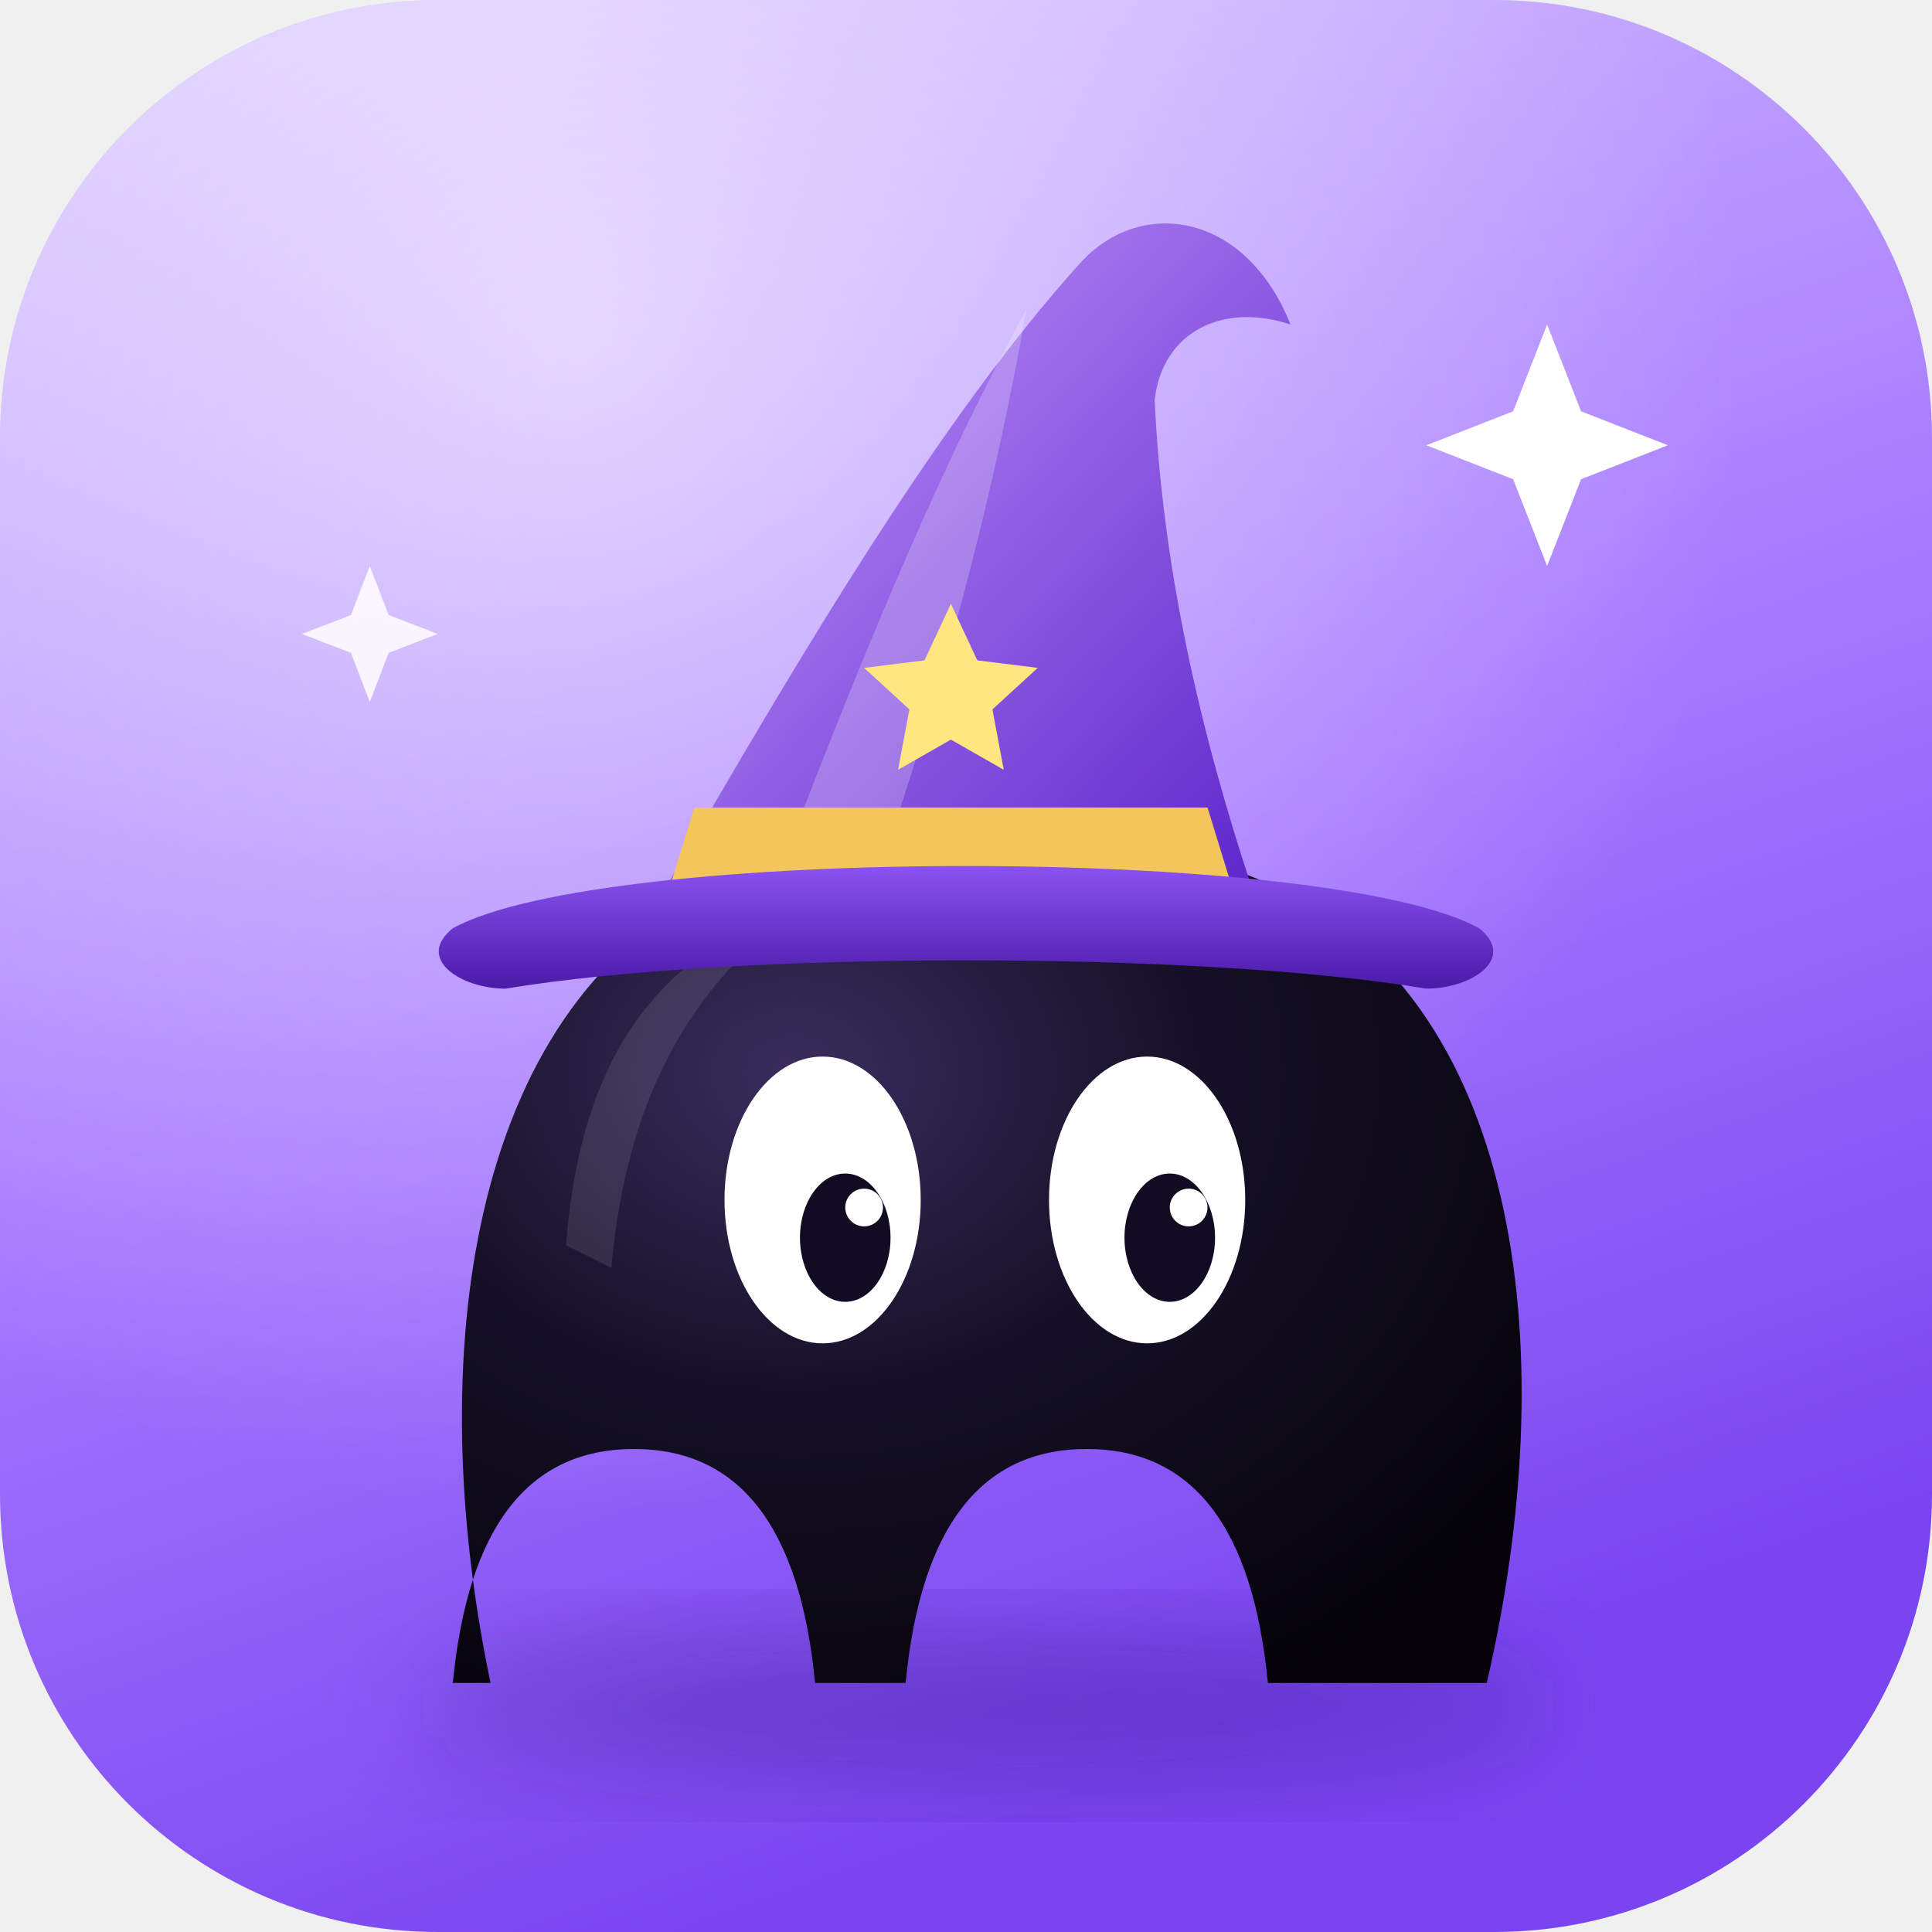
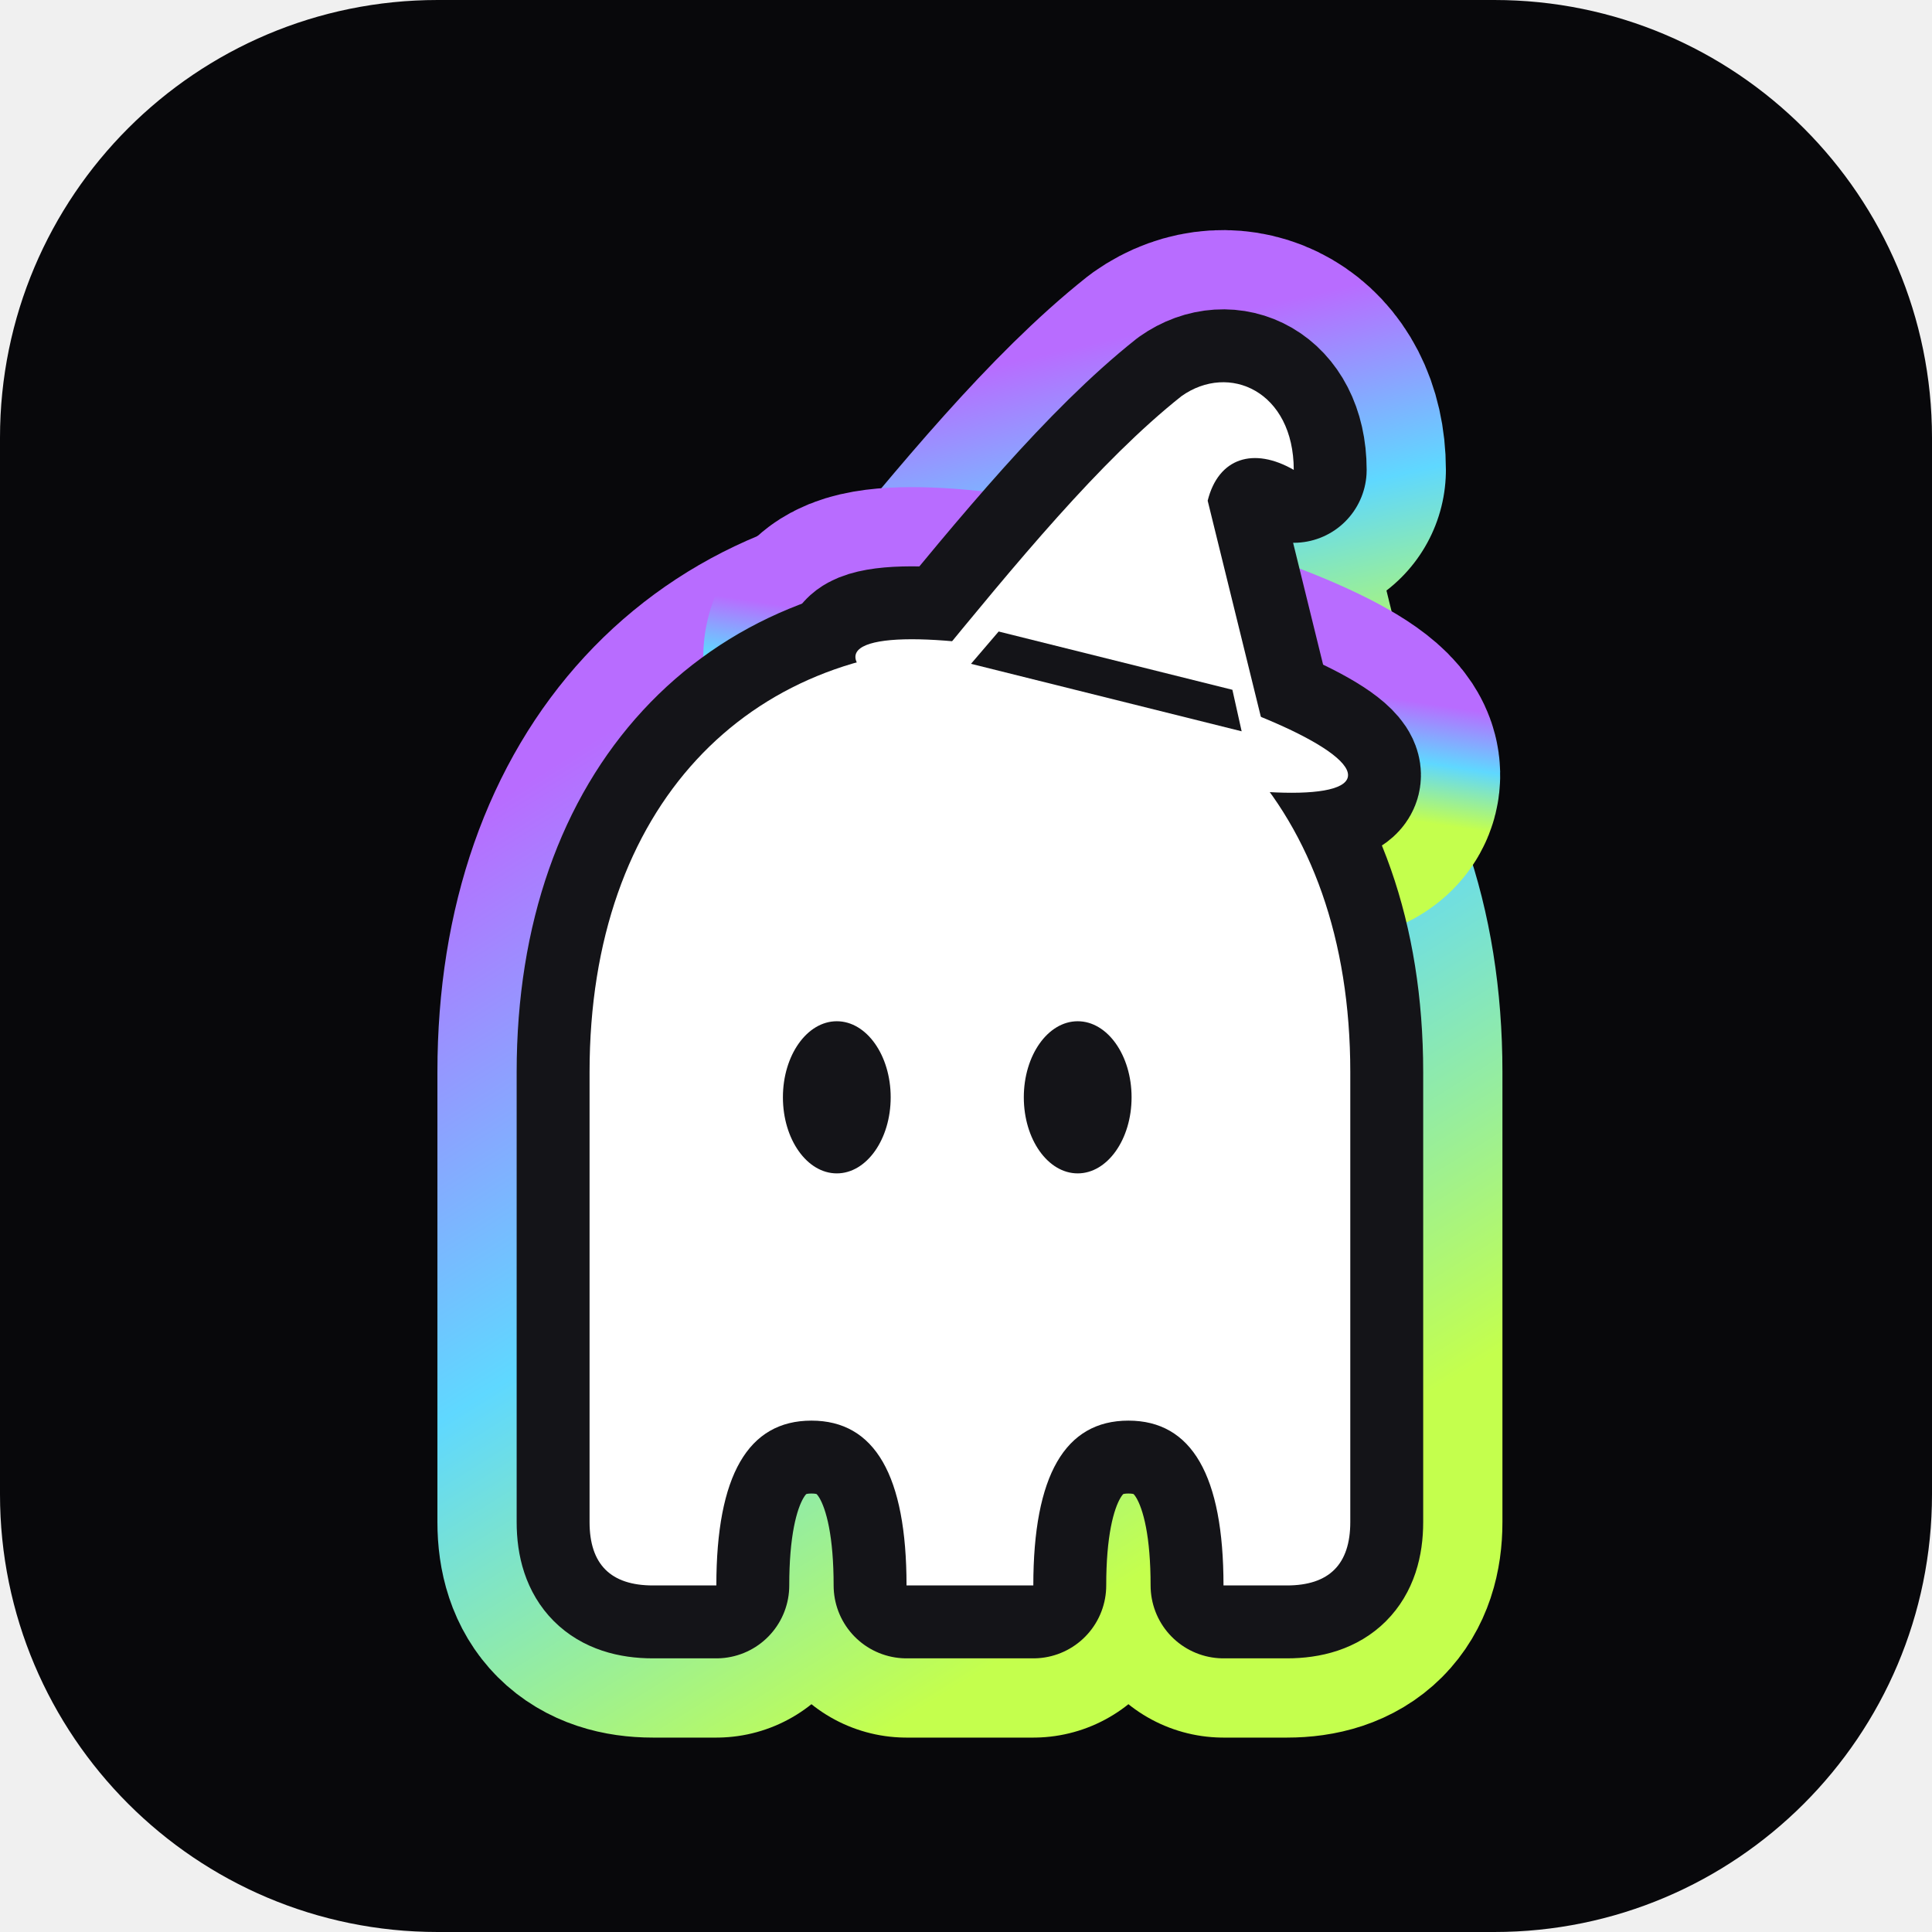
<svg xmlns="http://www.w3.org/2000/svg" viewBox="0 0 512 512">
  <defs>
-     <linearGradient id="bg" x1="0" y1="0" x2=".35" y2="1">
-       <stop offset="0" stop-color="#d9c8ff" />
-       <stop offset=".55" stop-color="#a77bff" />
-       <stop offset="1" stop-color="#7a45f0" />
+     <linearGradient id="rb" x1=".2" y1="0" x2=".7" y2="1">
+       <stop offset="0" stop-color="#b86cff" />
+       <stop offset=".5" stop-color="#5fd8ff" />
+       <stop offset="1" stop-color="#c4ff4d" />
    </linearGradient>
-     <radialGradient id="glow" cx=".3" cy=".18" r=".6">
-       <stop offset="0" stop-color="#fff" stop-opacity=".55" />
-       <stop offset="1" stop-color="#fff" stop-opacity="0" />
-     </radialGradient>
-     <radialGradient id="body" cx=".32" cy=".28" r=".85">
-       <stop offset="0" stop-color="#3a2d5e" />
-       <stop offset=".45" stop-color="#151026" />
-       <stop offset="1" stop-color="#050309" />
-     </radialGradient>
-     <linearGradient id="hat" x1="0" y1="0" x2="1" y2="1">
-       <stop offset="0" stop-color="#c69bff" />
-       <stop offset="1" stop-color="#5b23c9" />
-     </linearGradient>
-     <linearGradient id="brim" x1="0" y1="0" x2="0" y2="1">
-       <stop offset="0" stop-color="#8a52f0" />
-       <stop offset="1" stop-color="#4a1aa8" />
-     </linearGradient>
-     <filter id="sh" x="-20%" y="-20%" width="140%" height="140%">
-       <feGaussianBlur stdDeviation="14" />
-     </filter>
    <clipPath id="sq">
      <rect width="512" height="512" rx="116" />
    </clipPath>
  </defs>
  <g clip-path="url(#sq)">
-     <rect width="512" height="512" fill="url(#bg)" />
-     <rect width="512" height="512" fill="url(#glow)" />
-     <ellipse cx="262" cy="452" rx="150" ry="22" fill="#3b1490" opacity=".35" filter="url(#sh)" />
-     <path fill="url(#body)" d="M130 446C112 360 124 268 188 236c40-20 112-20 152 0 64 32 74 124 54 210h-58q-6-62-48-62t-48 62h-24q-6-62-48-62t-48 62z" />
-     <path fill="#fff" opacity=".1" d="M150 330c4-52 26-78 62-90-30 22-46 52-50 96z" />
-     <ellipse cx="218" cy="318" rx="26" ry="38" fill="#fff" />
-     <ellipse cx="304" cy="318" rx="26" ry="38" fill="#fff" />
-     <ellipse cx="224" cy="328" rx="12" ry="17" fill="#120c22" />
-     <ellipse cx="310" cy="328" rx="12" ry="17" fill="#120c22" />
-     <circle cx="229" cy="320" r="5" fill="#fff" />
-     <circle cx="315" cy="320" r="5" fill="#fff" />
-     <path fill="url(#hat)" d="M176 236C214 170 250 110 286 70c16-18 44-14 56 16-18-6-34 2-36 20 2 44 12 88 26 130z" />
-     <path fill="#fff" opacity=".22" d="M210 222c20-52 40-100 62-140-8 46-20 92-36 140z" />
-     <path fill="#f3c55b" d="M184 214h136l8 26H176z" />
-     <path fill="url(#brim)" d="M120 246c40-22 232-22 272 0 10 8-2 16-14 16-60-10-184-10-244 0-12 0-24-8-14-16z" />
-     <path fill="#ffe680" d="M252 160l7 15 16 2-12 11 3 16-14-8-14 8 3-16-12-11 16-2z" />
-     <path fill="#fff" d="M410 86l9 23 23 9-23 9-9 23-9-23-23-9 23-9z" />
-     <path fill="#fff" opacity=".85" d="M98 150l5 13 13 5-13 5-5 13-5-13-13-5 13-5z" />
+     <rect width="512" height="512" fill="#08080b" />
+     <g transform="translate(42 64) scale(.84)">
+       <g fill="none" stroke="url(#rb)" stroke-width="96" stroke-linejoin="round">
+         <path d="M136 262C136 178 186 128 256 128s120 50 120 134v142q0 20-20 20h-20q0-52-30-52t-30 52h-40q0-52-30-52t-30 52h-20q-20 0-20-20z" />
+         <g transform="rotate(14 300 140)">
+           <path d="M244 148C262 110 280 72 300 46c12-14 34-10 40 14-14-4-24 2-24 16l38 72z" />
+           <ellipse cx="300" cy="150" rx="80" ry="15" />
+         </g>
+       </g>
+       <g fill="none" stroke="#141418" stroke-width="46" stroke-linejoin="round">
+         <path d="M136 262C136 178 186 128 256 128s120 50 120 134v142q0 20-20 20h-20q0-52-30-52t-30 52h-40q0-52-30-52t-30 52h-20q-20 0-20-20z" />
+         <g transform="rotate(14 300 140)">
+           <path d="M244 148C262 110 280 72 300 46c12-14 34-10 40 14-14-4-24 2-24 16l38 72z" />
+           <ellipse cx="300" cy="150" rx="80" ry="15" />
+         </g>
+       </g>
+       <path d="M136 262C136 178 186 128 256 128s120 50 120 134v142q0 20-20 20h-20q0-52-30-52t-30 52h-40q0-52-30-52t-30 52h-20q-20 0-20-20z" fill="#fff" />
+       <g transform="rotate(14 300 140)">
+         <g fill="#fff">
+           <path d="M244 148C262 110 280 72 300 46c12-14 34-10 40 14-14-4-24 2-24 16l38 72z" />
+           <ellipse cx="300" cy="150" rx="80" ry="15" />
+         </g>
+         <path d="M262 132h76l6 12h-88z" fill="#141418" />
+       </g>
+       <ellipse cx="214" cy="270" rx="17" ry="24" fill="#141418" />
+       <ellipse cx="290" cy="270" rx="17" ry="24" fill="#141418" />
+     </g>
  </g>
</svg>
